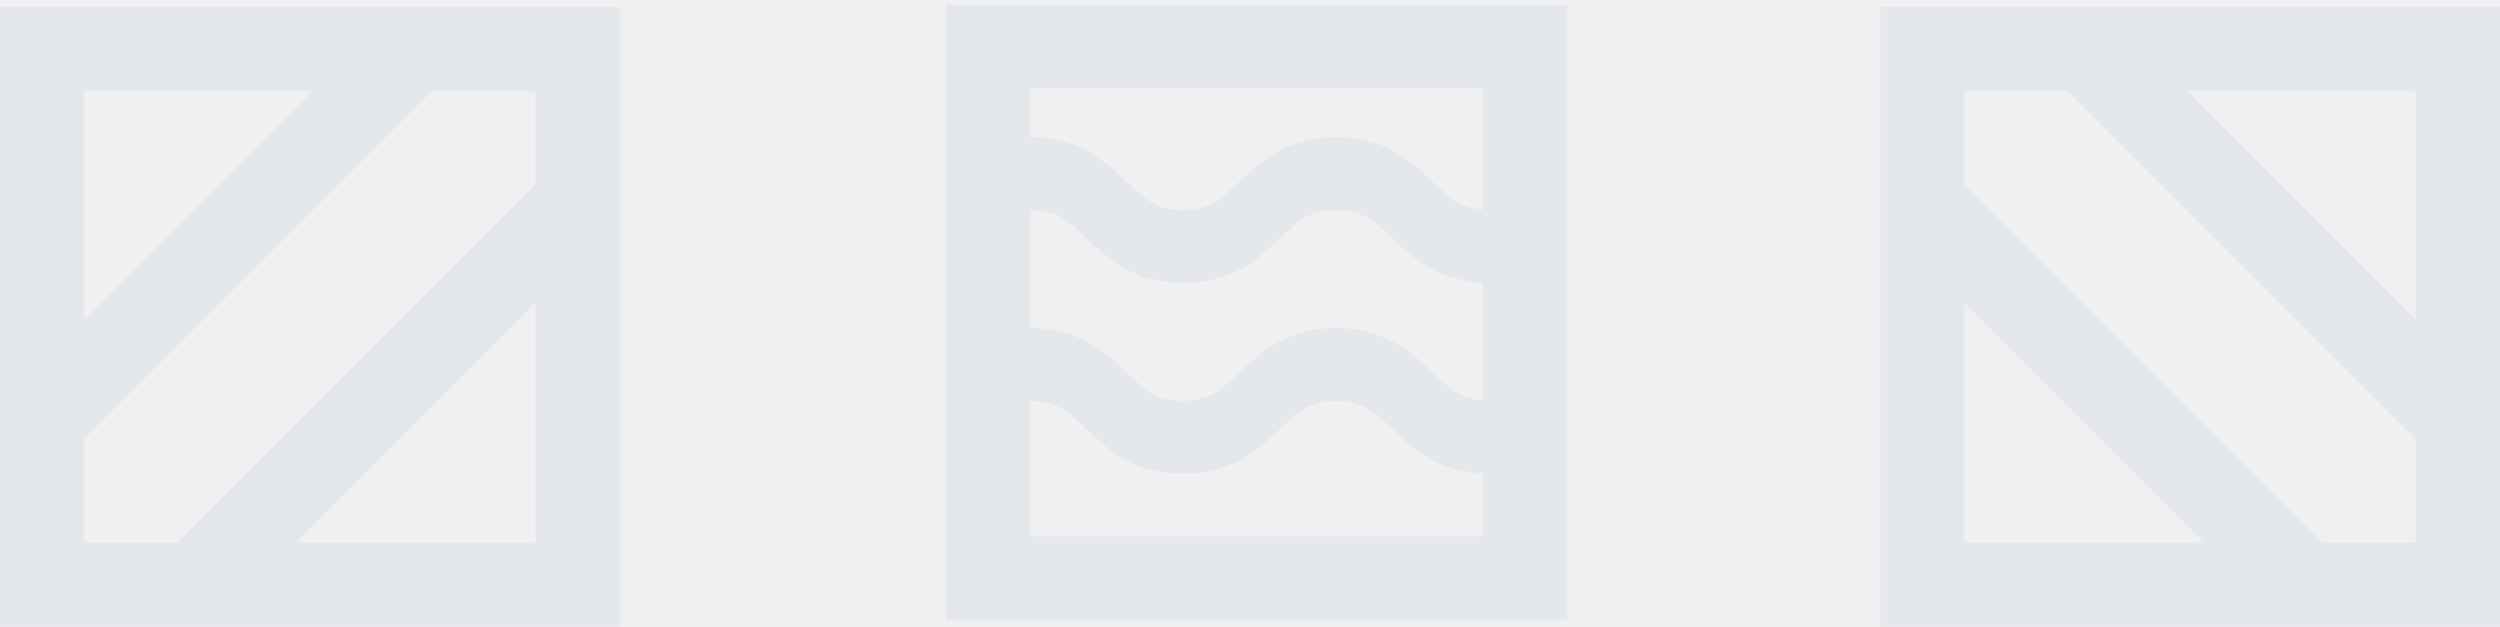
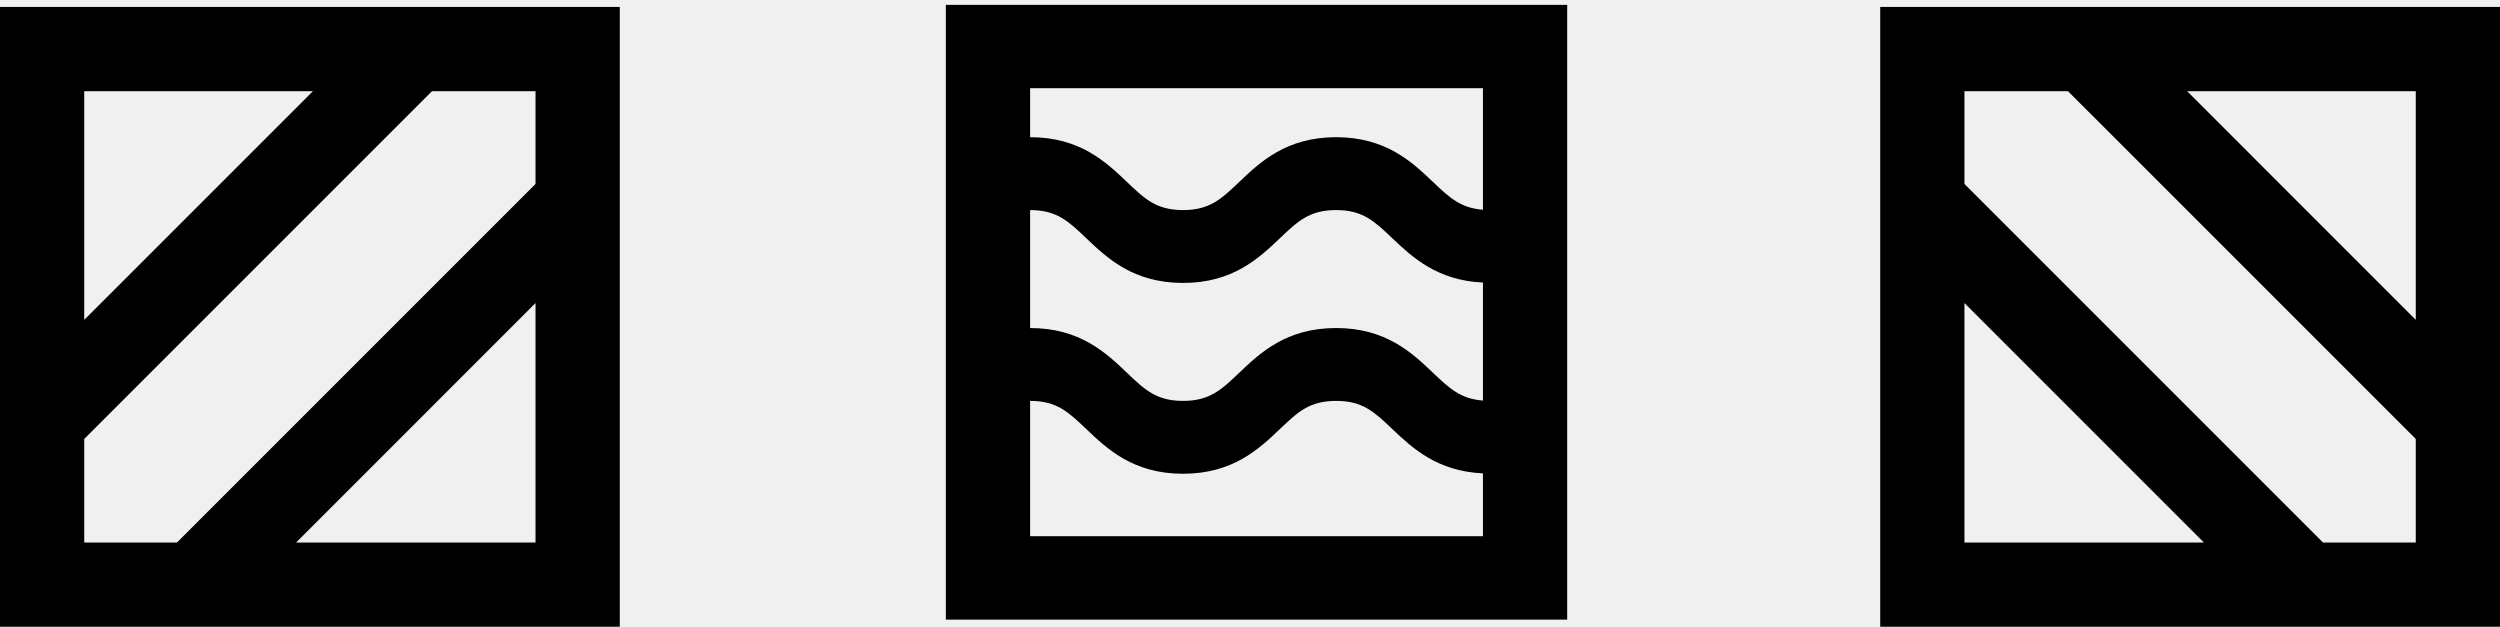
<svg xmlns="http://www.w3.org/2000/svg" xmlns:xlink="http://www.w3.org/1999/xlink" width="359px" height="90px" viewBox="0 0 359 90" version="1.1">
  <defs>
    <polygon id="path-1" points="0.79 0.669 90.085 0.669 90.085 88.999 0.79 88.999" />
  </defs>
-   <g id="Page-1" stroke="none" stroke-width="1" fill="none" fill-rule="evenodd" opacity="0.066">
+   <g id="Page-1" stroke="none" stroke-width="1">
    <g id="UI-KIT.-Graphic" transform="translate(-496, -821)">
      <g id="graphic" transform="translate(112, 580)">
        <g id="logo-element" transform="translate(384, 241)">
-           <path d="M270,90 L359,90 L359,1 L270,1 L270,90 Z M314.074,13.098 L346.905,13.098 L346.905,45.93 L314.074,13.098 Z M282.095,26.416 L282.095,13.098 L296.966,13.098 L346.905,63.034 L346.905,77.905 L333.584,77.905 L282.095,26.416 Z M282.095,43.52 L316.48,77.905 L282.095,77.905 L282.095,43.52 Z" id="Fill-1" fill="#3761AB" />
-           <path d="M0,90 L89,90 L89,1 L0,1 L0,90 Z M12.095,63.034 L62.03,13.098 L76.902,13.098 L76.902,26.416 L25.413,77.905 L12.095,77.905 L12.095,63.034 Z M12.095,13.098 L44.93,13.098 L12.095,45.93 L12.095,13.098 Z M76.902,43.52 L76.902,77.905 L42.52,77.905 L76.902,43.52 Z" id="Fill-2" fill="#3761AB" />
+           <path d="M270,90 L359,90 L359,1 L270,1 L270,90 Z M314.074,13.098 L346.905,13.098 L346.905,45.93 L314.074,13.098 Z M282.095,26.416 L282.095,13.098 L296.966,13.098 L346.905,63.034 L346.905,77.905 L333.584,77.905 L282.095,26.416 Z M282.095,43.52 L316.48,77.905 L282.095,77.905 L282.095,43.52 Z" id="Fill-1" />
+           <path d="M0,90 L89,90 L89,1 L0,1 L0,90 Z M12.095,63.034 L62.03,13.098 L76.902,13.098 L76.902,26.416 L25.413,77.905 L12.095,77.905 L12.095,63.034 Z M12.095,13.098 L44.93,13.098 L12.095,45.93 L12.095,13.098 Z M76.902,43.52 L76.902,77.905 L42.52,77.905 L76.902,43.52 Z" id="Fill-2" />
          <g id="Group-5" transform="translate(135, 0)">
            <mask id="mask-2" fill="white">
              <use xlink:href="#path-1" />
            </mask>
            <g id="Clip-4" />
-             <path d="M12.925,57.568 C16.746,57.568 18.423,59.166 20.96,61.583 C23.973,64.457 27.727,68.031 34.888,68.031 C42.049,68.031 45.806,64.457 48.823,61.583 C51.364,59.166 53.038,57.568 56.866,57.568 C60.69,57.568 62.368,59.166 64.905,61.583 C67.791,64.329 71.385,67.685 77.951,67.975 L77.951,76.995 L12.925,76.995 L12.925,57.568 Z M12.925,30.167 C16.746,30.167 18.423,31.764 20.96,34.182 C23.973,37.056 27.727,40.629 34.888,40.629 C42.049,40.629 45.806,37.056 48.823,34.182 C51.364,31.764 53.038,30.167 56.866,30.167 C60.69,30.167 62.368,31.764 64.905,34.182 C67.791,36.927 71.385,40.283 77.951,40.574 L77.951,57.521 C74.751,57.281 73.13,55.773 70.801,53.554 C67.784,50.679 64.027,47.106 56.866,47.106 C49.701,47.106 45.944,50.679 42.927,53.554 C40.39,55.971 38.712,57.568 34.888,57.568 C31.068,57.568 29.39,55.971 26.856,53.557 C23.84,50.679 20.086,47.106 12.925,47.106 L12.925,30.167 Z M12.925,12.669 L77.951,12.669 L77.951,30.119 C74.751,29.88 73.13,28.371 70.801,26.152 C67.784,23.278 64.027,19.701 56.866,19.701 C49.701,19.701 45.944,23.278 42.927,26.152 C40.39,28.57 38.712,30.167 34.888,30.167 C31.068,30.167 29.39,28.57 26.856,26.156 C23.84,23.278 20.086,19.701 12.925,19.701 L12.925,12.669 Z M0.79,88.999 L90.085,88.999 L90.085,0.665 L0.79,0.665 L0.79,88.999 Z" id="Fill-3" fill="#3761AB" mask="url(#mask-2)" />
+             <path d="M12.925,57.568 C16.746,57.568 18.423,59.166 20.96,61.583 C23.973,64.457 27.727,68.031 34.888,68.031 C42.049,68.031 45.806,64.457 48.823,61.583 C51.364,59.166 53.038,57.568 56.866,57.568 C60.69,57.568 62.368,59.166 64.905,61.583 C67.791,64.329 71.385,67.685 77.951,67.975 L77.951,76.995 L12.925,76.995 L12.925,57.568 Z M12.925,30.167 C16.746,30.167 18.423,31.764 20.96,34.182 C23.973,37.056 27.727,40.629 34.888,40.629 C42.049,40.629 45.806,37.056 48.823,34.182 C51.364,31.764 53.038,30.167 56.866,30.167 C60.69,30.167 62.368,31.764 64.905,34.182 C67.791,36.927 71.385,40.283 77.951,40.574 L77.951,57.521 C74.751,57.281 73.13,55.773 70.801,53.554 C67.784,50.679 64.027,47.106 56.866,47.106 C49.701,47.106 45.944,50.679 42.927,53.554 C40.39,55.971 38.712,57.568 34.888,57.568 C31.068,57.568 29.39,55.971 26.856,53.557 C23.84,50.679 20.086,47.106 12.925,47.106 L12.925,30.167 Z M12.925,12.669 L77.951,12.669 L77.951,30.119 C74.751,29.88 73.13,28.371 70.801,26.152 C67.784,23.278 64.027,19.701 56.866,19.701 C49.701,19.701 45.944,23.278 42.927,26.152 C40.39,28.57 38.712,30.167 34.888,30.167 C31.068,30.167 29.39,28.57 26.856,26.156 C23.84,23.278 20.086,19.701 12.925,19.701 L12.925,12.669 Z M0.79,88.999 L90.085,88.999 L90.085,0.665 L0.79,0.665 L0.79,88.999 Z" id="Fill-3" mask="url(#mask-2)" />
          </g>
        </g>
      </g>
    </g>
  </g>
</svg>
